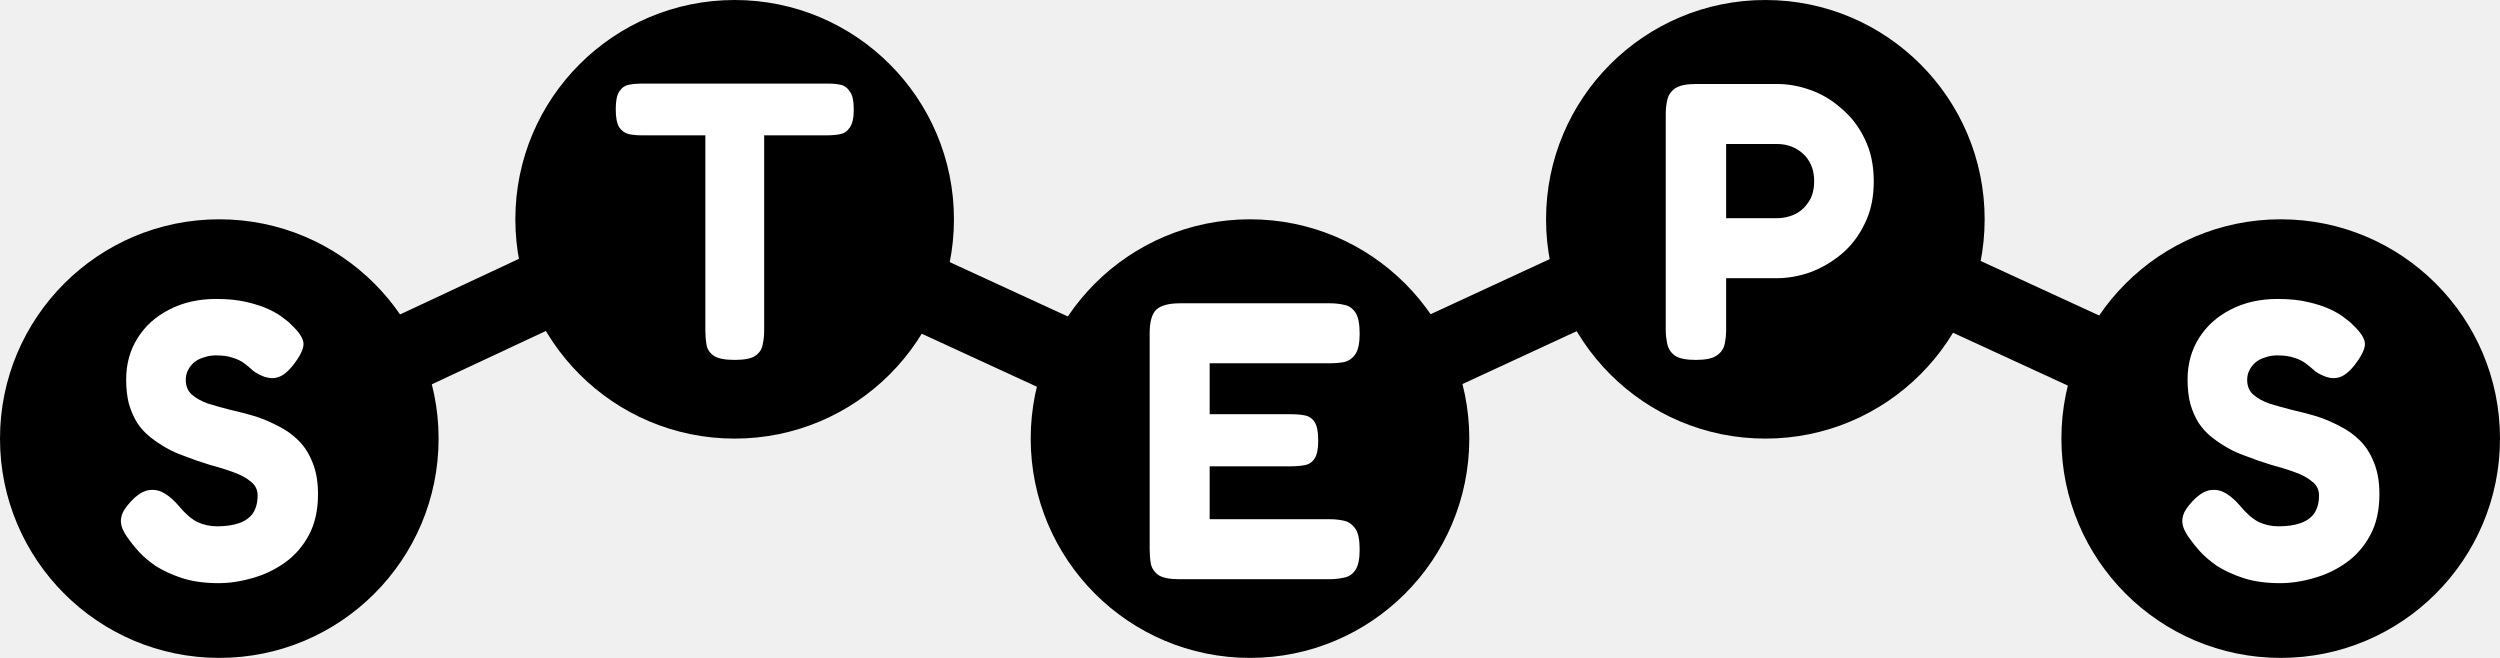
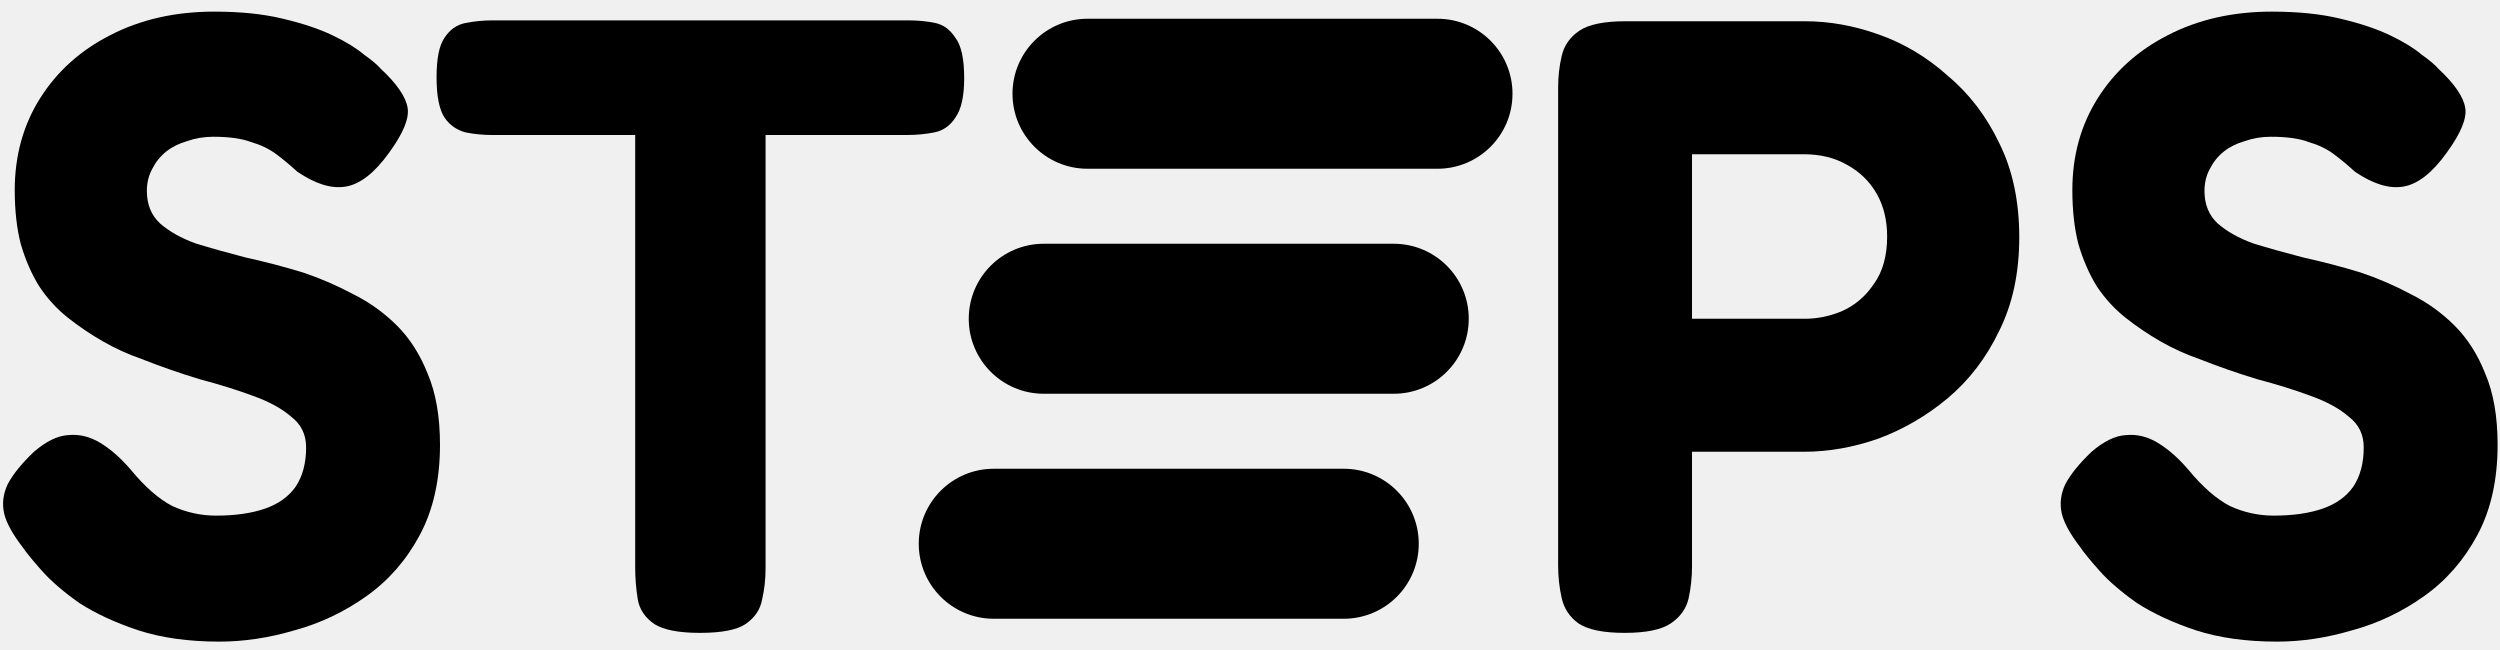
- <svg xmlns="http://www.w3.org/2000/svg" width="456" height="120" viewBox="0 0 456 120" fill="none">
-   <path d="M40 80.5L133 37L227.5 80.5L321.5 37L416 80.5" stroke="black" stroke-width="14" />
-   <circle cx="40" cy="80" r="40" fill="black" />
-   <circle cx="134" cy="40" r="40" fill="black" />
-   <circle cx="228" cy="80" r="40" fill="black" />
-   <circle cx="322" cy="40" r="40" fill="black" />
-   <circle cx="416" cy="80" r="40" fill="black" />
-   <path d="M39.86 106.368C37.316 106.368 35.084 106.056 33.164 105.432C31.292 104.808 29.684 104.064 28.34 103.2C27.044 102.288 26.012 101.4 25.244 100.536C24.476 99.672 23.948 99.024 23.66 98.592C22.844 97.536 22.34 96.624 22.148 95.856C21.956 95.04 22.052 94.224 22.436 93.408C22.868 92.592 23.588 91.704 24.596 90.744C25.604 89.88 26.54 89.424 27.404 89.376C28.316 89.28 29.204 89.496 30.068 90.024C30.932 90.552 31.772 91.296 32.588 92.256C33.74 93.648 34.868 94.632 35.972 95.208C37.124 95.736 38.324 96 39.572 96C41.156 96 42.5 95.808 43.604 95.424C44.708 95.04 45.548 94.44 46.124 93.624C46.7 92.76 46.988 91.68 46.988 90.384C46.988 89.328 46.58 88.488 45.764 87.864C44.996 87.192 43.94 86.616 42.596 86.136C41.3 85.656 39.836 85.2 38.204 84.768C36.62 84.288 35.036 83.736 33.452 83.112C32.348 82.728 31.292 82.248 30.284 81.672C29.276 81.096 28.316 80.448 27.404 79.728C26.492 79.008 25.7 78.144 25.028 77.136C24.404 76.128 23.9 74.976 23.516 73.68C23.18 72.384 23.012 70.896 23.012 69.216C23.012 66.384 23.708 63.864 25.1 61.656C26.492 59.448 28.412 57.72 30.86 56.472C33.356 55.176 36.212 54.528 39.428 54.528C41.588 54.528 43.46 54.72 45.044 55.104C46.676 55.488 48.044 55.944 49.148 56.472C50.252 57 51.116 57.528 51.74 58.056C52.412 58.536 52.868 58.92 53.108 59.208C54.452 60.456 55.196 61.536 55.34 62.448C55.484 63.312 54.98 64.536 53.828 66.12C52.628 67.8 51.428 68.736 50.228 68.928C49.076 69.12 47.756 68.712 46.268 67.704C45.692 67.176 45.116 66.696 44.54 66.264C43.964 65.832 43.268 65.496 42.452 65.256C41.684 64.968 40.652 64.824 39.356 64.824C38.588 64.824 37.868 64.944 37.196 65.184C36.524 65.376 35.948 65.664 35.468 66.048C34.988 66.432 34.604 66.912 34.316 67.488C34.028 68.016 33.884 68.616 33.884 69.288C33.884 70.392 34.244 71.28 34.964 71.952C35.732 72.624 36.716 73.176 37.916 73.608C39.164 73.992 40.532 74.376 42.02 74.76C43.556 75.096 45.116 75.504 46.7 75.984C48.14 76.464 49.532 77.064 50.876 77.784C52.22 78.456 53.42 79.32 54.476 80.376C55.532 81.432 56.372 82.752 56.996 84.336C57.668 85.92 58.004 87.864 58.004 90.168C58.004 93.048 57.452 95.52 56.348 97.584C55.244 99.648 53.78 101.328 51.956 102.624C50.132 103.92 48.164 104.856 46.052 105.432C43.94 106.056 41.876 106.368 39.86 106.368Z" fill="white" />
-   <path d="M151.12 15.248C151.936 15.248 152.68 15.32 153.352 15.464C154.024 15.608 154.576 16.016 155.008 16.688C155.488 17.312 155.728 18.416 155.728 20C155.728 21.488 155.488 22.568 155.008 23.24C154.576 23.912 154 24.32 153.28 24.464C152.56 24.608 151.792 24.68 150.976 24.68H139.384V60.32C139.384 61.232 139.288 62.096 139.096 62.912C138.952 63.728 138.496 64.4 137.728 64.928C137.008 65.408 135.76 65.648 133.984 65.648C132.256 65.648 131.008 65.408 130.24 64.928C129.472 64.4 129.016 63.728 128.872 62.912C128.728 62.048 128.656 61.16 128.656 60.248V24.68H116.92C116.152 24.68 115.408 24.608 114.688 24.464C113.968 24.272 113.392 23.864 112.96 23.24C112.528 22.568 112.312 21.464 112.312 19.928C112.312 18.392 112.528 17.312 112.96 16.688C113.392 16.016 113.968 15.608 114.688 15.464C115.408 15.32 116.152 15.248 116.92 15.248H151.12Z" fill="white" />
-   <path d="M215.099 105.648C213.371 105.648 212.123 105.408 211.355 104.928C210.587 104.4 210.107 103.704 209.915 102.84C209.771 101.976 209.699 101.088 209.699 100.176V60.792C209.699 58.68 210.107 57.24 210.923 56.472C211.739 55.704 213.203 55.32 215.315 55.32H242.531C243.491 55.32 244.379 55.416 245.195 55.608C246.011 55.752 246.683 56.208 247.211 56.976C247.739 57.744 248.003 59.04 248.003 60.864C248.003 62.592 247.739 63.84 247.211 64.608C246.683 65.376 245.987 65.856 245.123 66.048C244.307 66.192 243.419 66.264 242.459 66.264H220.643V75.552H235.475C236.435 75.552 237.275 75.624 237.995 75.768C238.763 75.912 239.363 76.32 239.795 76.992C240.227 77.664 240.443 78.792 240.443 80.376C240.443 81.864 240.227 82.944 239.795 83.616C239.363 84.288 238.763 84.696 237.995 84.84C237.227 84.984 236.339 85.056 235.331 85.056H220.643V94.704H242.531C243.491 94.704 244.379 94.8 245.195 94.992C246.011 95.184 246.683 95.664 247.211 96.432C247.739 97.152 248.003 98.424 248.003 100.248C248.003 101.976 247.739 103.224 247.211 103.992C246.683 104.76 245.987 105.216 245.123 105.36C244.307 105.552 243.419 105.648 242.459 105.648H215.099Z" fill="white" />
-   <path d="M309.304 65.648C307.528 65.648 306.256 65.384 305.488 64.856C304.768 64.328 304.312 63.632 304.12 62.768C303.928 61.904 303.832 61.016 303.832 60.104V20.792C303.832 19.88 303.928 19.016 304.12 18.2C304.312 17.336 304.792 16.64 305.56 16.112C306.328 15.584 307.6 15.32 309.376 15.32H324.136C326.152 15.32 328.168 15.68 330.184 16.4C332.248 17.12 334.144 18.248 335.872 19.784C337.648 21.272 339.064 23.12 340.12 25.328C341.224 27.536 341.776 30.128 341.776 33.104C341.776 36.032 341.224 38.6 340.12 40.808C339.064 43.016 337.648 44.864 335.872 46.352C334.144 47.792 332.248 48.896 330.184 49.664C328.12 50.384 326.08 50.744 324.064 50.744H314.848V60.176C314.848 61.088 314.752 61.976 314.56 62.84C314.368 63.656 313.888 64.328 313.12 64.856C312.352 65.384 311.08 65.648 309.304 65.648ZM314.848 39.8H324.136C325.192 39.8 326.224 39.584 327.232 39.152C328.288 38.672 329.152 37.928 329.824 36.92C330.544 35.912 330.904 34.616 330.904 33.032C330.904 31.688 330.616 30.512 330.04 29.504C329.464 28.496 328.648 27.704 327.592 27.128C326.584 26.552 325.408 26.264 324.064 26.264H314.848V39.8Z" fill="white" />
-   <path d="M415.86 106.368C413.316 106.368 411.084 106.056 409.164 105.432C407.292 104.808 405.684 104.064 404.34 103.2C403.044 102.288 402.012 101.4 401.244 100.536C400.476 99.672 399.948 99.024 399.66 98.592C398.844 97.536 398.34 96.624 398.148 95.856C397.956 95.04 398.052 94.224 398.436 93.408C398.868 92.592 399.588 91.704 400.596 90.744C401.604 89.88 402.54 89.424 403.404 89.376C404.316 89.28 405.204 89.496 406.068 90.024C406.932 90.552 407.772 91.296 408.588 92.256C409.74 93.648 410.868 94.632 411.972 95.208C413.124 95.736 414.324 96 415.572 96C417.156 96 418.5 95.808 419.604 95.424C420.708 95.04 421.548 94.44 422.124 93.624C422.7 92.76 422.988 91.68 422.988 90.384C422.988 89.328 422.58 88.488 421.764 87.864C420.996 87.192 419.94 86.616 418.596 86.136C417.3 85.656 415.836 85.2 414.204 84.768C412.62 84.288 411.036 83.736 409.452 83.112C408.348 82.728 407.292 82.248 406.284 81.672C405.276 81.096 404.316 80.448 403.404 79.728C402.492 79.008 401.7 78.144 401.028 77.136C400.404 76.128 399.9 74.976 399.516 73.68C399.18 72.384 399.012 70.896 399.012 69.216C399.012 66.384 399.708 63.864 401.1 61.656C402.492 59.448 404.412 57.72 406.86 56.472C409.356 55.176 412.212 54.528 415.428 54.528C417.588 54.528 419.46 54.72 421.044 55.104C422.676 55.488 424.044 55.944 425.148 56.472C426.252 57 427.116 57.528 427.74 58.056C428.412 58.536 428.868 58.92 429.108 59.208C430.452 60.456 431.196 61.536 431.34 62.448C431.484 63.312 430.98 64.536 429.828 66.12C428.628 67.8 427.428 68.736 426.228 68.928C425.076 69.12 423.756 68.712 422.268 67.704C421.692 67.176 421.116 66.696 420.54 66.264C419.964 65.832 419.268 65.496 418.452 65.256C417.684 64.968 416.652 64.824 415.356 64.824C414.588 64.824 413.868 64.944 413.196 65.184C412.524 65.376 411.948 65.664 411.468 66.048C410.988 66.432 410.604 66.912 410.316 67.488C410.028 68.016 409.884 68.616 409.884 69.288C409.884 70.392 410.244 71.28 410.964 71.952C411.732 72.624 412.716 73.176 413.916 73.608C415.164 73.992 416.532 74.376 418.02 74.76C419.556 75.096 421.116 75.504 422.7 75.984C424.14 76.464 425.532 77.064 426.876 77.784C428.22 78.456 429.42 79.32 430.476 80.376C431.532 81.432 432.372 82.752 432.996 84.336C433.668 85.92 434.004 87.864 434.004 90.168C434.004 93.048 433.452 95.52 432.348 97.584C431.244 99.648 429.78 101.328 427.956 102.624C426.132 103.92 424.164 104.856 422.052 105.432C419.94 106.056 417.876 106.368 415.86 106.368Z" fill="white" />
+ <svg xmlns="http://www.w3.org/2000/svg" width="200" height="52" viewBox="0 0 200 52" fill="none">
+   <path d="M17.559 51.33C15.085 51.33 12.915 51.027 11.049 50.42C9.229 49.813 7.666 49.09 6.359 48.25C5.099 47.363 4.096 46.5 3.349 45.66C2.602 44.82 2.089 44.19 1.809 43.77C1.016 42.743 0.526 41.857 0.339 41.11C0.152 40.317 0.246 39.523 0.619 38.73C1.039 37.937 1.739 37.073 2.719 36.14C3.699 35.3 4.609 34.857 5.449 34.81C6.336 34.717 7.199 34.927 8.039 35.44C8.879 35.953 9.696 36.677 10.489 37.61C11.609 38.963 12.706 39.92 13.779 40.48C14.899 40.993 16.066 41.25 17.279 41.25C18.819 41.25 20.125 41.063 21.199 40.69C22.272 40.317 23.089 39.733 23.649 38.94C24.209 38.1 24.489 37.05 24.489 35.79C24.489 34.763 24.092 33.947 23.299 33.34C22.552 32.687 21.526 32.127 20.219 31.66C18.959 31.193 17.535 30.75 15.949 30.33C14.409 29.863 12.869 29.327 11.329 28.72C10.255 28.347 9.229 27.88 8.249 27.32C7.269 26.76 6.336 26.13 5.449 25.43C4.562 24.73 3.792 23.89 3.139 22.91C2.532 21.93 2.042 20.81 1.669 19.55C1.342 18.29 1.179 16.843 1.179 15.21C1.179 12.457 1.856 10.007 3.209 7.86C4.562 5.713 6.429 4.033 8.809 2.82C11.236 1.56 14.012 0.93 17.139 0.93C19.239 0.93 21.059 1.117 22.599 1.49C24.186 1.863 25.515 2.307 26.589 2.82C27.662 3.333 28.502 3.847 29.109 4.36C29.762 4.827 30.206 5.2 30.439 5.48C31.745 6.693 32.469 7.743 32.609 8.63C32.749 9.47 32.259 10.66 31.139 12.2C29.972 13.833 28.805 14.743 27.639 14.93C26.519 15.117 25.235 14.72 23.789 13.74C23.229 13.227 22.669 12.76 22.109 12.34C21.549 11.92 20.872 11.593 20.079 11.36C19.332 11.08 18.329 10.94 17.069 10.94C16.322 10.94 15.622 11.057 14.969 11.29C14.316 11.477 13.755 11.757 13.289 12.13C12.822 12.503 12.449 12.97 12.169 13.53C11.889 14.043 11.749 14.627 11.749 15.28C11.749 16.353 12.099 17.217 12.799 17.87C13.546 18.523 14.502 19.06 15.669 19.48C16.882 19.853 18.212 20.227 19.659 20.6C21.152 20.927 22.669 21.323 24.209 21.79C25.609 22.257 26.962 22.84 28.269 23.54C29.576 24.193 30.742 25.033 31.769 26.06C32.795 27.087 33.612 28.37 34.219 29.91C34.872 31.45 35.199 33.34 35.199 35.58C35.199 38.38 34.662 40.783 33.589 42.79C32.516 44.797 31.092 46.43 29.319 47.69C27.546 48.95 25.632 49.86 23.579 50.42C21.526 51.027 19.519 51.33 17.559 51.33Z" fill="black" />
+   <path d="M72.655 1.63C73.449 1.63 74.172 1.7 74.825 1.84C75.479 1.98 76.015 2.377 76.435 3.03C76.902 3.637 77.135 4.71 77.135 6.25C77.135 7.697 76.902 8.747 76.435 9.4C76.015 10.053 75.455 10.45 74.755 10.59C74.055 10.73 73.309 10.8 72.515 10.8H61.245V45.45C61.245 46.337 61.152 47.177 60.965 47.97C60.825 48.763 60.382 49.417 59.635 49.93C58.935 50.397 57.722 50.63 55.995 50.63C54.315 50.63 53.102 50.397 52.355 49.93C51.609 49.417 51.165 48.763 51.025 47.97C50.885 47.13 50.815 46.267 50.815 45.38V10.8H39.405C38.659 10.8 37.935 10.73 37.235 10.59C36.535 10.403 35.975 10.007 35.555 9.4C35.135 8.747 34.925 7.673 34.925 6.18C34.925 4.687 35.135 3.637 35.555 3.03C35.975 2.377 36.535 1.98 37.235 1.84C37.935 1.7 38.659 1.63 39.405 1.63H72.655Z" fill="black" />
+   <path d="M129.971 50.63C128.244 50.63 127.007 50.373 126.261 49.86C125.561 49.347 125.117 48.67 124.931 47.83C124.744 46.99 124.651 46.127 124.651 45.24V7.02C124.651 6.133 124.744 5.293 124.931 4.5C125.117 3.66 125.584 2.983 126.331 2.47C127.077 1.957 128.314 1.7 130.041 1.7H144.391C146.351 1.7 148.311 2.05 150.271 2.75C152.277 3.45 154.121 4.547 155.801 6.04C157.527 7.487 158.904 9.283 159.931 11.43C161.004 13.577 161.541 16.097 161.541 18.99C161.541 21.837 161.004 24.333 159.931 26.48C158.904 28.627 157.527 30.423 155.801 31.87C154.121 33.27 152.277 34.343 150.271 35.09C148.264 35.79 146.281 36.14 144.321 36.14H135.361V45.31C135.361 46.197 135.267 47.06 135.081 47.9C134.894 48.693 134.427 49.347 133.681 49.86C132.934 50.373 131.697 50.63 129.971 50.63ZM135.361 25.5H144.391C145.417 25.5 146.421 25.29 147.401 24.87C148.427 24.403 149.267 23.68 149.921 22.7C150.621 21.72 150.971 20.46 150.971 18.92C150.971 17.613 150.691 16.47 150.131 15.49C149.571 14.51 148.777 13.74 147.751 13.18C146.771 12.62 145.627 12.34 144.321 12.34H135.361V25.5Z" fill="black" />
+   <path d="M182.168 51.33C179.695 51.33 177.525 51.027 175.658 50.42C173.838 49.813 172.275 49.09 170.968 48.25C169.708 47.363 168.705 46.5 167.958 45.66C167.212 44.82 166.698 44.19 166.418 43.77C165.625 42.743 165.135 41.857 164.948 41.11C164.762 40.317 164.855 39.523 165.228 38.73C165.648 37.937 166.348 37.073 167.328 36.14C168.308 35.3 169.218 34.857 170.058 34.81C170.945 34.717 171.808 34.927 172.648 35.44C173.488 35.953 174.305 36.677 175.098 37.61C176.218 38.963 177.315 39.92 178.388 40.48C179.508 40.993 180.675 41.25 181.888 41.25C183.428 41.25 184.735 41.063 185.808 40.69C186.882 40.317 187.698 39.733 188.258 38.94C188.818 38.1 189.098 37.05 189.098 35.79C189.098 34.763 188.702 33.947 187.908 33.34C187.162 32.687 186.135 32.127 184.828 31.66C183.568 31.193 182.145 30.75 180.558 30.33C179.018 29.863 177.478 29.327 175.938 28.72C174.865 28.347 173.838 27.88 172.858 27.32C171.878 26.76 170.945 26.13 170.058 25.43C169.172 24.73 168.402 23.89 167.748 22.91C167.142 21.93 166.652 20.81 166.278 19.55C165.952 18.29 165.788 16.843 165.788 15.21C165.788 12.457 166.465 10.007 167.818 7.86C169.172 5.713 171.038 4.033 173.418 2.82C175.845 1.56 178.622 0.93 181.748 0.93C183.848 0.93 185.668 1.117 187.208 1.49C188.795 1.863 190.125 2.307 191.198 2.82C192.272 3.333 193.112 3.847 193.718 4.36C194.372 4.827 194.815 5.2 195.048 5.48C196.355 6.693 197.078 7.743 197.218 8.63C197.358 9.47 196.868 10.66 195.748 12.2C194.582 13.833 193.415 14.743 192.248 14.93C191.128 15.117 189.845 14.72 188.398 13.74C187.838 13.227 187.278 12.76 186.718 12.34C186.158 11.92 185.482 11.593 184.688 11.36C183.942 11.08 182.938 10.94 181.678 10.94C180.932 10.94 180.232 11.057 179.578 11.29C178.925 11.477 178.365 11.757 177.898 12.13C177.432 12.503 177.058 12.97 176.778 13.53C176.498 14.043 176.358 14.627 176.358 15.28C176.358 16.353 176.708 17.217 177.408 17.87C178.155 18.523 179.112 19.06 180.278 19.48C181.492 19.853 182.822 20.227 184.268 20.6C185.762 20.927 187.278 21.323 188.818 21.79C190.218 22.257 191.572 22.84 192.878 23.54C194.185 24.193 195.352 25.033 196.378 26.06C197.405 27.087 198.222 28.37 198.828 29.91C199.482 31.45 199.808 33.34 199.808 35.58C199.808 38.38 199.272 40.783 198.198 42.79C197.125 44.797 195.702 46.43 193.928 47.69C192.155 48.95 190.242 49.86 188.188 50.42C186.135 51.027 184.128 51.33 182.168 51.33Z" fill="black" />
+   <path fill-rule="evenodd" clip-rule="evenodd" d="M81 7.5C81 4.186 83.686 1.5 87 1.5H115C118.314 1.5 121 4.186 121 7.5C121 10.814 118.314 13.5 115 13.5H87C83.686 13.5 81 10.814 81 7.5ZM77.5 25.5C77.5 22.186 80.186 19.5 83.5 19.5H111.5C114.814 19.5 117.5 22.186 117.5 25.5C117.5 28.814 114.814 31.5 111.5 31.5H83.5C80.186 31.5 77.5 28.814 77.5 25.5ZM73.5 43.5C73.5 40.186 76.186 37.5 79.5 37.5H107.5C110.814 37.5 113.5 40.186 113.5 43.5C113.5 46.814 110.814 49.5 107.5 49.5H79.5C76.186 49.5 73.5 46.814 73.5 43.5Z" fill="black" />
</svg>
